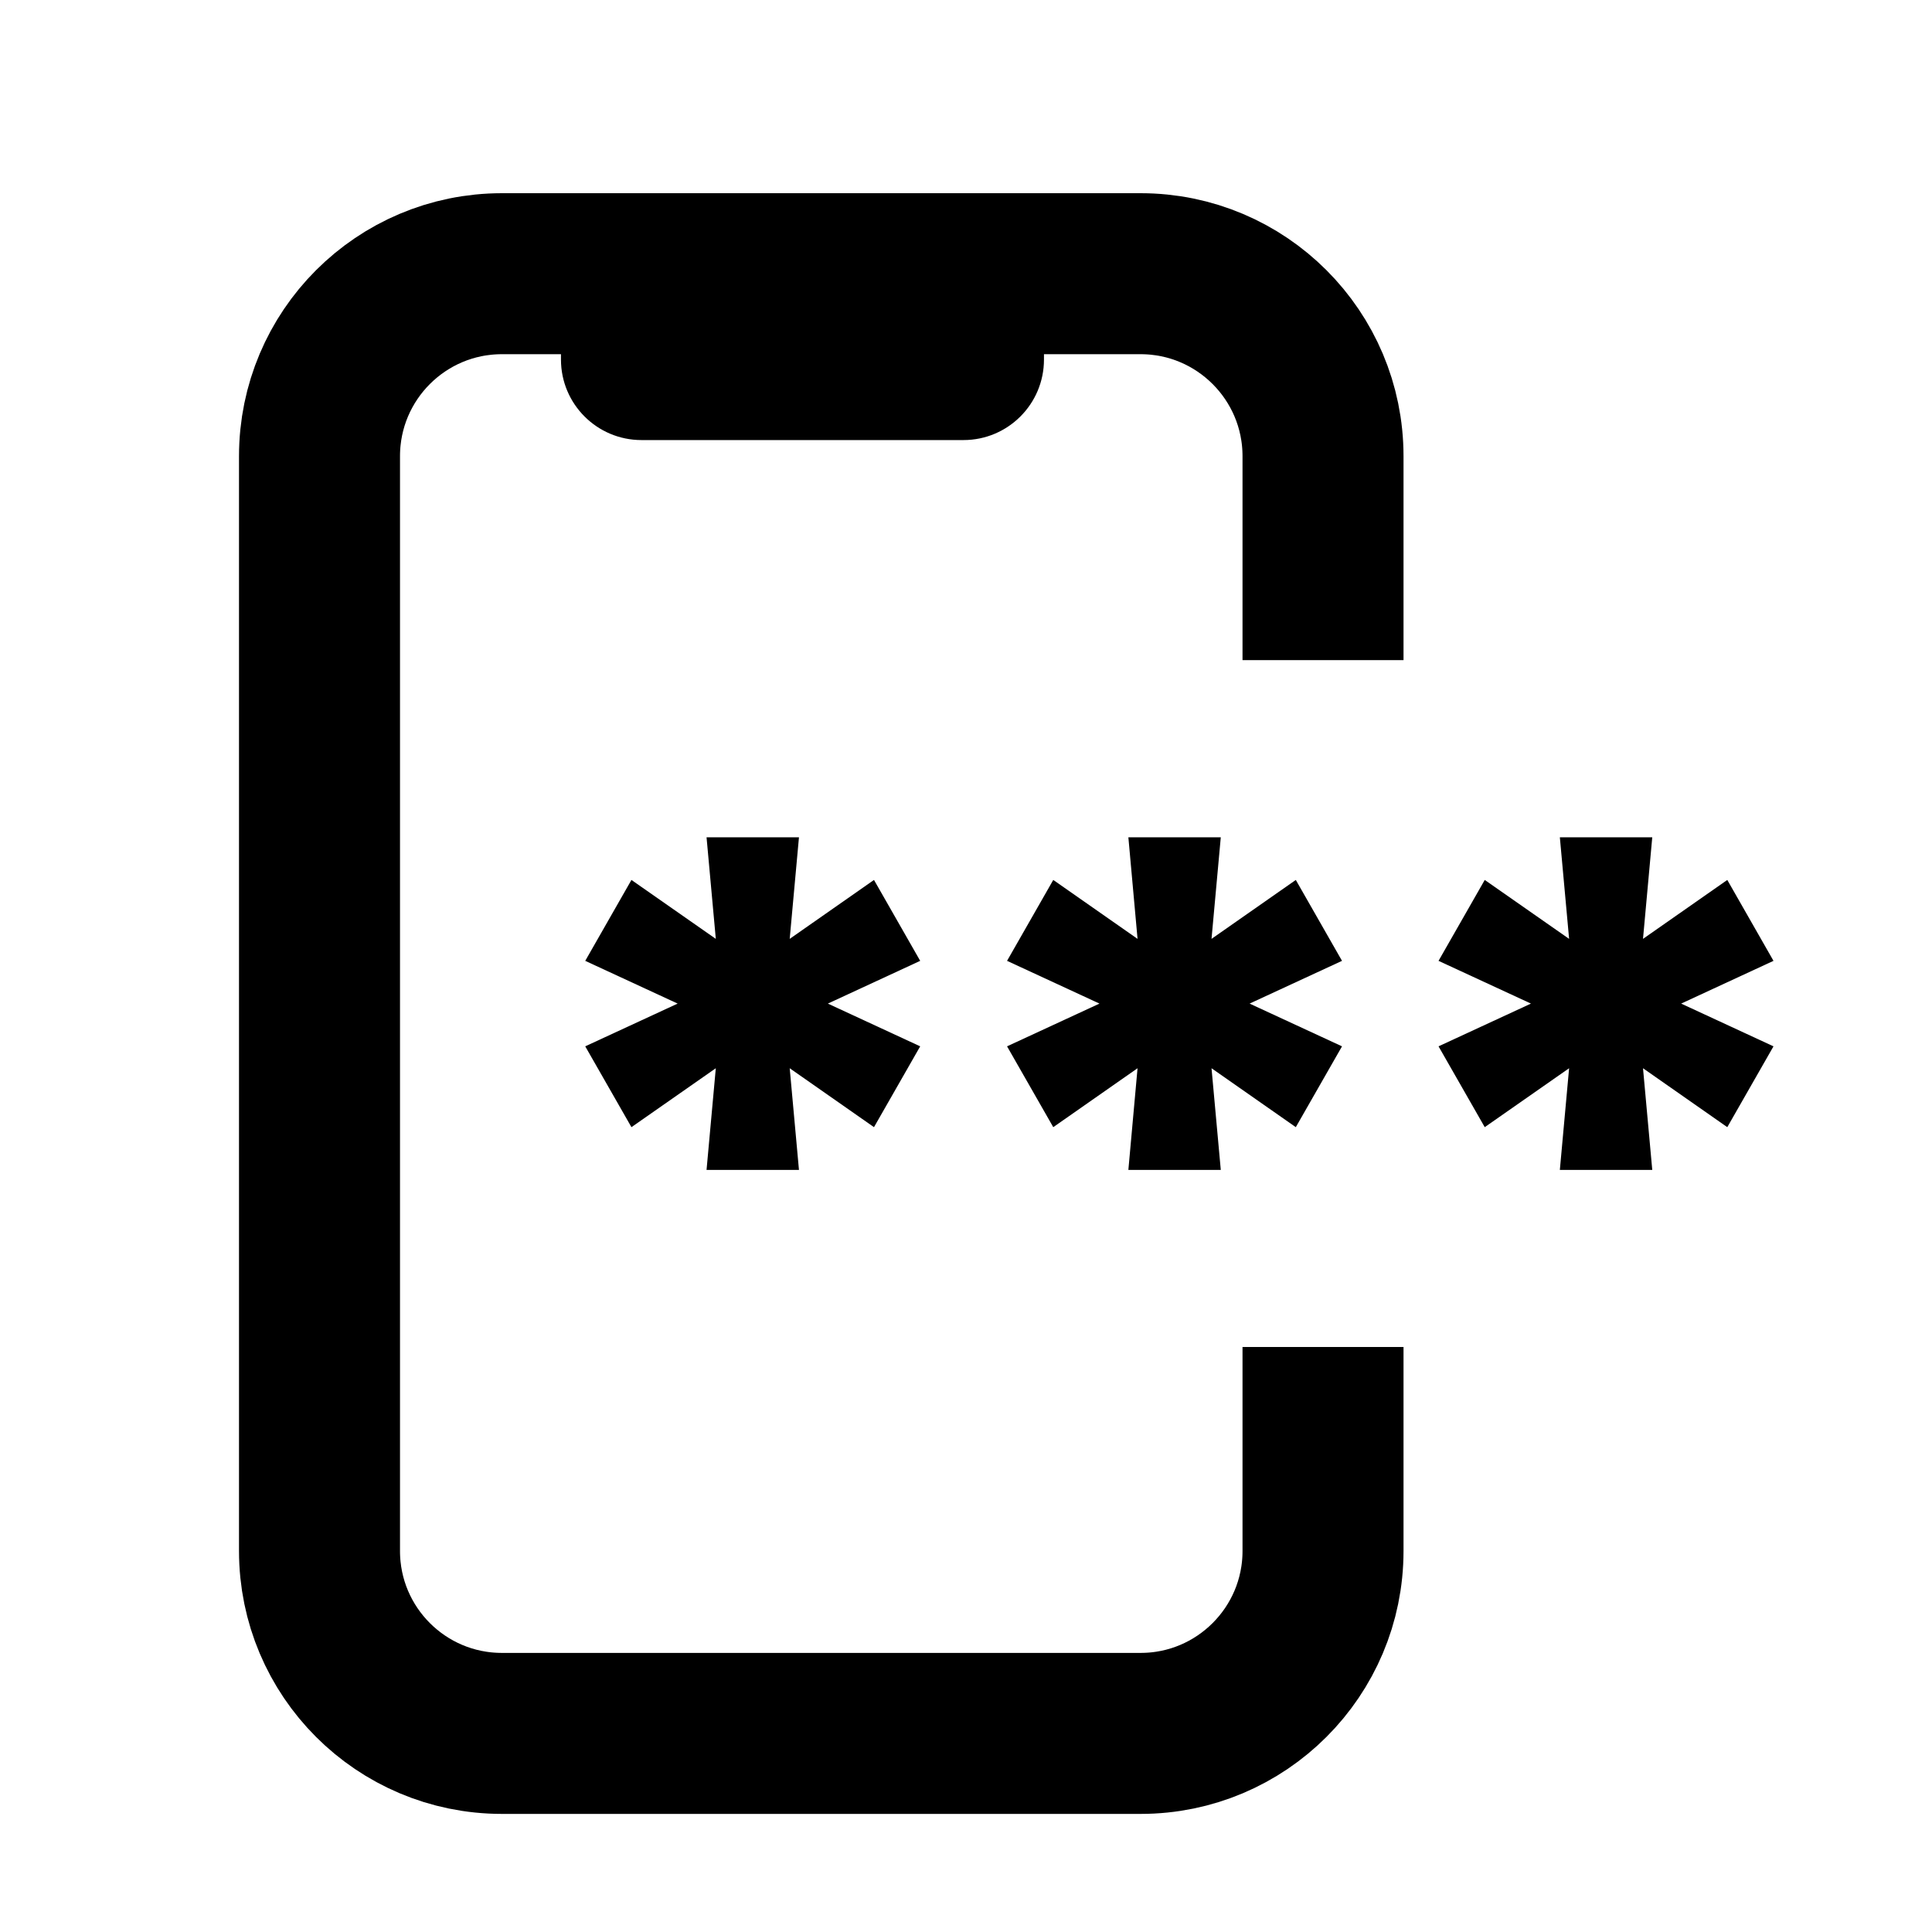
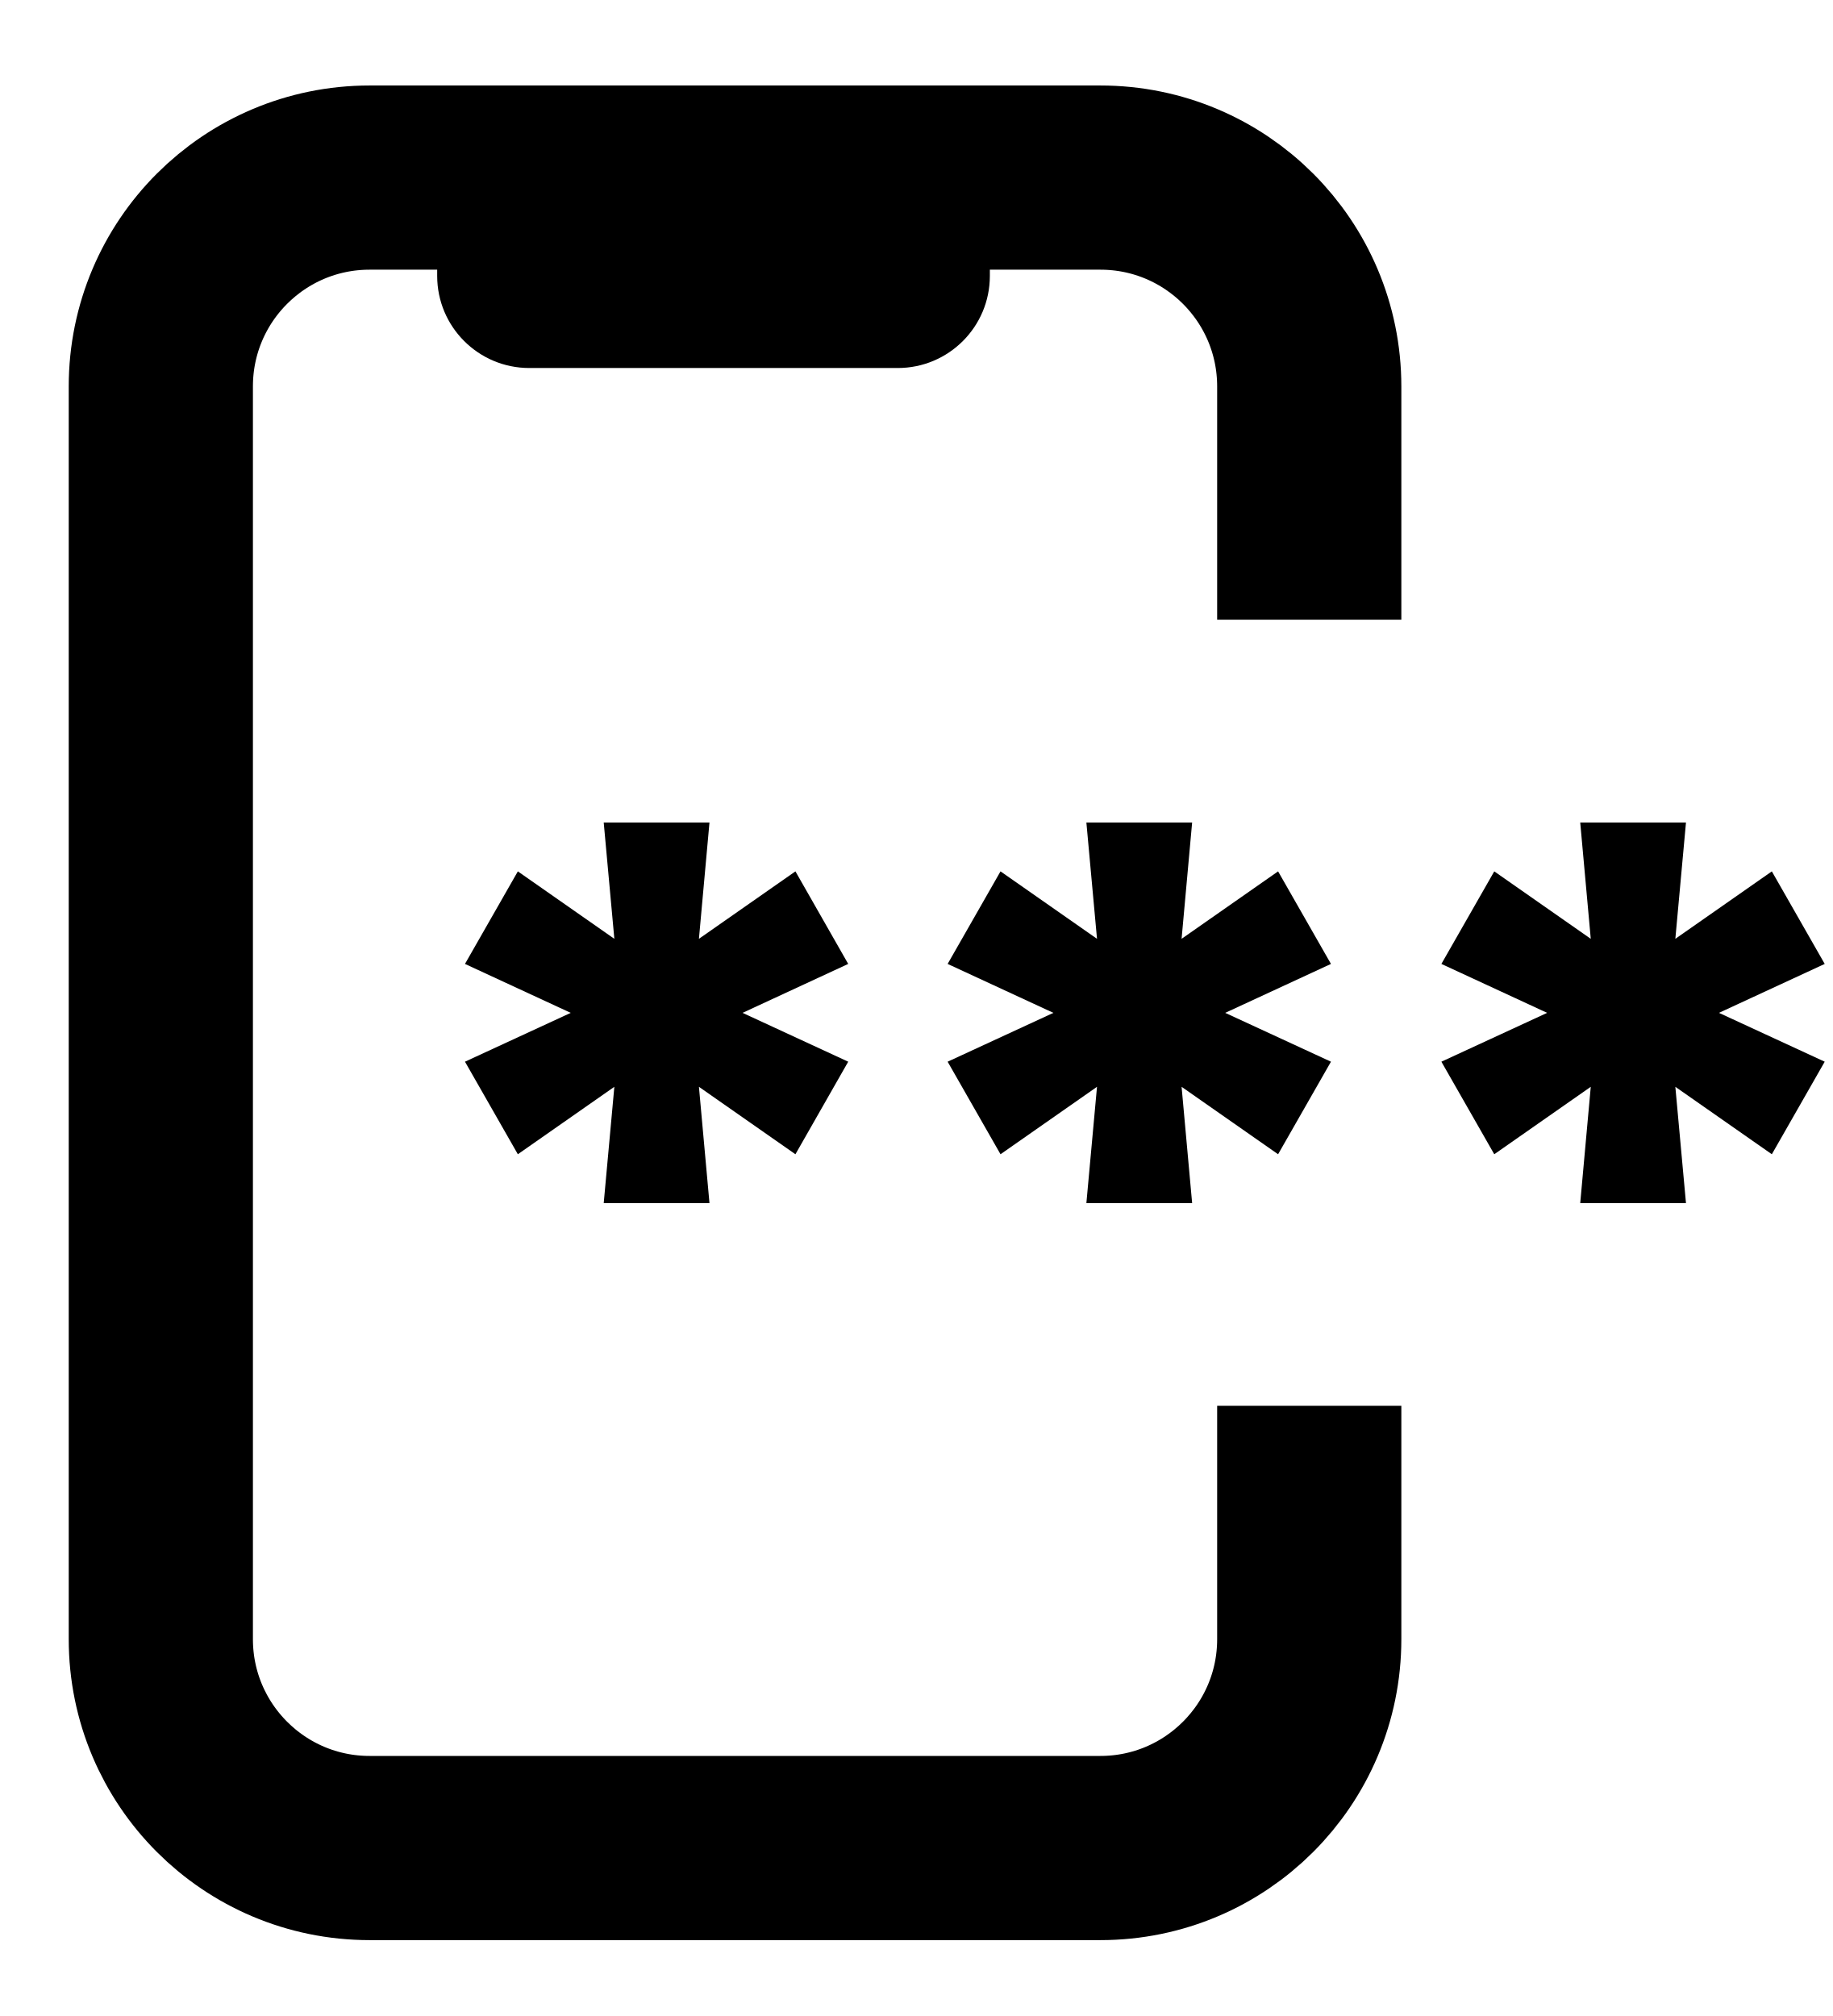
- <svg xmlns="http://www.w3.org/2000/svg" width="24" height="24" viewBox="0 0 24 24" fill="none">
-   <path d="M16.435 16.733V19.267C16.435 20.518 15.42 21.533 14.169 21.533H6.235C4.983 21.533 3.969 20.518 3.969 19.267V5.667C3.969 4.415 4.983 3.4 6.235 3.4H14.169C15.42 3.4 16.435 4.415 16.435 5.667V8.2" stroke="black" stroke-width="2" />
-   <rect width="6" height="3" rx="1" transform="matrix(-1 0 0 1 12.9686 2.46667)" fill="black" />
-   <path d="M8.777 14.533H9.925L9.81 13.27L10.857 14.002L11.431 12.998L10.284 12.467L11.431 11.936L10.857 10.931L9.81 11.663L9.925 10.401H8.777L8.892 11.663L7.844 10.931L7.27 11.936L8.418 12.467L7.27 12.998L7.844 14.002L8.892 13.27L8.777 14.533Z" fill="black" />
-   <path d="M14.017 14.533H15.165L15.05 13.27L16.097 14.002L16.671 12.998L15.523 12.467L16.671 11.936L16.097 10.931L15.05 11.663L15.165 10.401H14.017L14.131 11.663L13.084 10.931L12.51 11.936L13.658 12.467L12.51 12.998L13.084 14.002L14.131 13.27L14.017 14.533Z" fill="black" />
-   <path d="M19.377 14.533H20.525L20.41 13.27L21.457 14.002L22.031 12.998L20.884 12.467L22.031 11.936L21.457 10.931L20.41 11.663L20.525 10.401H19.377L19.492 11.663L18.444 10.931L17.87 11.936L19.018 12.467L17.87 12.998L18.444 14.002L19.492 13.27L19.377 14.533Z" fill="black" />
+ <svg xmlns="http://www.w3.org/2000/svg" width="20" height="22" viewBox="0 0 20 22" fill="none">
+   <path d="M14.287 15.341V17.888C14.287 19.146 13.267 20.167 12.008 20.167H4.033C2.775 20.167 1.755 19.146 1.755 17.888V4.217C1.755 2.958 2.775 1.938 4.033 1.938H12.008C13.267 1.938 14.287 2.958 14.287 4.217V6.763" stroke="black" stroke-width="2.01" />
+   <rect width="6.031" height="3.016" rx="1.005" transform="matrix(-1 0 0 1 10.8017 1)" fill="black" />
+   <path d="M6.588 13.129H7.742L7.627 11.86L8.68 12.596L9.256 11.586L8.103 11.053L9.256 10.519L8.68 9.509L7.627 10.245L7.742 8.976H6.588L6.704 10.245L5.651 9.509L5.074 10.519L6.228 11.053L5.074 11.586L5.651 12.596L6.704 11.86L6.588 13.129Z" fill="black" />
+   <path d="M11.855 13.129H13.009L12.894 11.86L13.947 12.596L14.524 11.586L13.37 11.053L14.524 10.519L13.947 9.509L12.894 10.245L13.009 8.976H11.855L11.971 10.245L10.918 9.509L10.341 10.519L11.495 11.053L10.341 11.586L10.918 12.596L11.971 11.86L11.855 13.129Z" fill="black" />
+   <path d="M17.244 13.129H18.398L18.282 11.86L19.335 12.596L19.912 11.586L18.758 11.053L19.912 10.519L19.335 9.509L18.282 10.245L18.398 8.976H17.244L17.359 10.245L16.306 9.509L15.729 10.519L16.883 11.053L15.729 11.586L16.306 12.596L17.359 11.86L17.244 13.129Z" fill="black" />
</svg>
